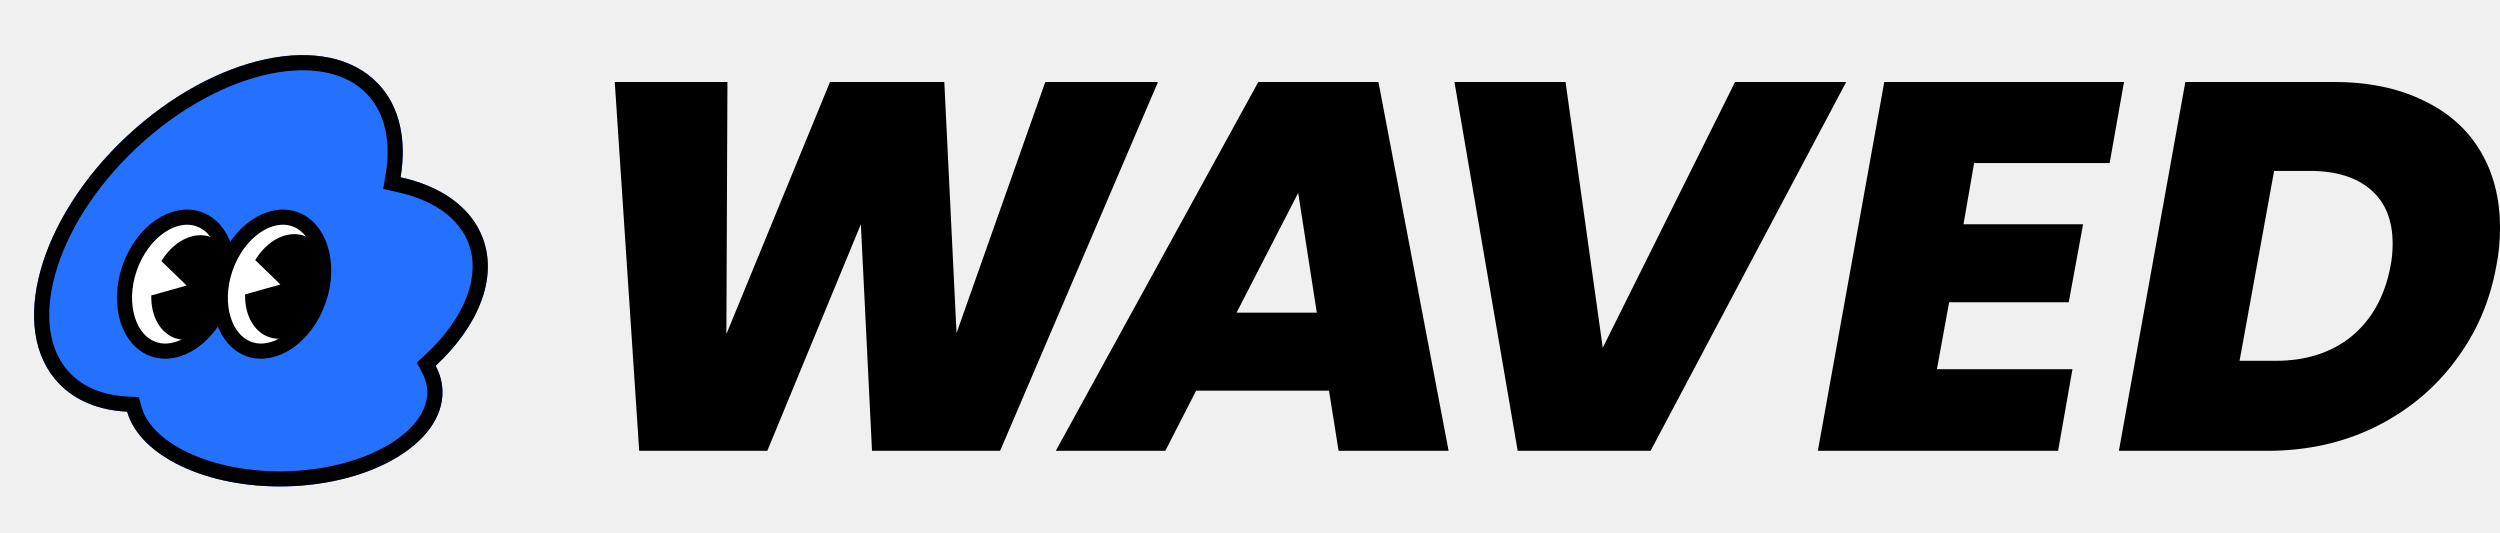
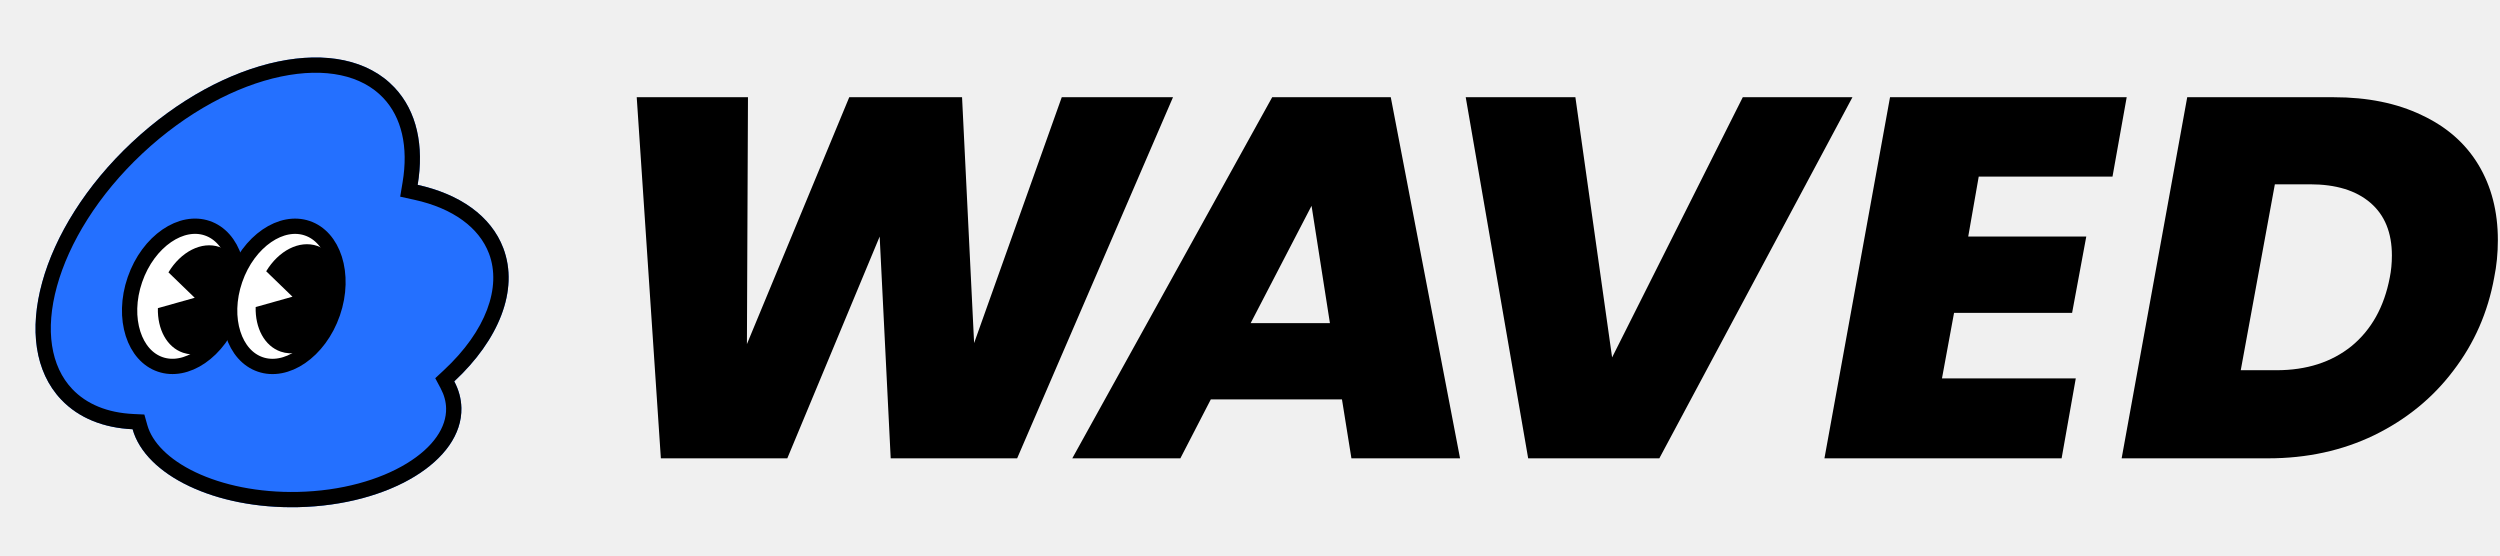
- <svg xmlns="http://www.w3.org/2000/svg" width="122" height="26" viewBox="0 0 122 26" fill="none">
-   <mask id="path-1-inside-1_3571_47270" fill="white">
-     <path fill-rule="evenodd" clip-rule="evenodd" d="M6.205 20.089C4.857 20.025 3.689 19.572 2.86 18.697C0.385 16.084 1.87 10.695 6.177 6.662C10.483 2.628 15.981 1.477 18.456 4.09C19.516 5.21 19.85 6.838 19.547 8.651C21.499 9.079 22.984 10.096 23.557 11.614C24.301 13.582 23.335 15.921 21.259 17.85C21.467 18.242 21.582 18.659 21.592 19.092C21.646 21.564 18.223 23.642 13.947 23.734C10.061 23.818 6.808 22.233 6.205 20.089Z" />
+ <svg xmlns="http://www.w3.org/2000/svg" width="90" height="20" viewBox="0 0 90 20" fill="none">
+   <mask id="path-1-inside-1_3541_59089" fill="white">
+     <path fill-rule="evenodd" clip-rule="evenodd" d="M4.774 15.453C3.736 15.404 2.838 15.056 2.2 14.382C0.296 12.372 1.438 8.227 4.751 5.125C8.064 2.022 12.293 1.136 14.197 3.146C15.013 4.007 15.269 5.26 15.036 6.655C16.536 6.984 17.678 7.767 18.119 8.934C18.691 10.447 17.949 12.246 16.353 13.729C16.514 14.031 16.603 14.352 16.61 14.687C16.652 16.588 14.019 18.187 10.729 18.258C7.74 18.323 5.237 17.103 4.774 15.453Z" />
  </mask>
-   <path fill-rule="evenodd" clip-rule="evenodd" d="M6.205 20.089C4.857 20.025 3.689 19.572 2.86 18.697C0.385 16.084 1.87 10.695 6.177 6.662C10.483 2.628 15.981 1.477 18.456 4.09C19.516 5.21 19.85 6.838 19.547 8.651C21.499 9.079 22.984 10.096 23.557 11.614C24.301 13.582 23.335 15.921 21.259 17.85C21.467 18.242 21.582 18.659 21.592 19.092C21.646 21.564 18.223 23.642 13.947 23.734C10.061 23.818 6.808 22.233 6.205 20.089Z" fill="#2470FF" />
-   <path d="M6.205 20.089L6.917 19.888L6.774 19.376L6.242 19.351L6.205 20.089ZM2.86 18.697L2.322 19.205L2.322 19.205L2.86 18.697ZM6.177 6.662L6.682 7.2L6.177 6.662ZM18.456 4.09L17.918 4.598L17.918 4.598L18.456 4.09ZM19.547 8.651L18.817 8.531L18.702 9.222L19.386 9.372L19.547 8.651ZM23.557 11.614L22.866 11.877L22.866 11.877L23.557 11.614ZM21.259 17.85L20.756 17.31L20.341 17.696L20.605 18.196L21.259 17.85ZM21.592 19.092L22.331 19.074L22.331 19.074L21.592 19.092ZM13.947 23.734L13.932 22.996L13.932 22.996L13.947 23.734ZM6.242 19.351C5.038 19.294 4.067 18.895 3.398 18.189L2.322 19.205C3.311 20.248 4.676 20.756 6.168 20.826L6.242 19.351ZM3.398 18.189C2.405 17.14 2.126 15.446 2.688 13.406C3.246 11.38 4.611 9.139 6.682 7.2L5.671 6.124C3.435 8.218 1.904 10.688 1.262 13.018C0.624 15.334 0.841 17.641 2.322 19.205L3.398 18.189ZM6.682 7.2C8.752 5.261 11.084 4.04 13.153 3.606C15.237 3.17 16.924 3.548 17.918 4.598L18.994 3.582C17.513 2.019 15.214 1.667 12.853 2.161C10.478 2.658 7.908 4.029 5.671 6.124L6.682 7.2ZM17.918 4.598C18.771 5.498 19.096 6.865 18.817 8.531L20.276 8.771C20.604 6.811 20.262 4.921 18.994 3.582L17.918 4.598ZM19.386 9.372C21.195 9.769 22.411 10.674 22.866 11.877L24.249 11.352C23.556 9.519 21.802 8.389 19.707 7.929L19.386 9.372ZM22.866 11.877C23.453 13.432 22.738 15.469 20.756 17.31L21.762 18.39C23.932 16.374 25.149 13.733 24.249 11.352L22.866 11.877ZM20.605 18.196C20.764 18.496 20.846 18.801 20.852 19.11L22.331 19.074C22.319 18.517 22.169 17.988 21.913 17.504L20.605 18.196ZM20.852 19.11C20.871 19.971 20.282 20.902 19.01 21.675C17.756 22.436 15.964 22.952 13.932 22.996L13.961 24.473C16.205 24.424 18.262 23.855 19.776 22.936C21.271 22.028 22.366 20.685 22.331 19.074L20.852 19.11ZM13.932 22.996C12.088 23.036 10.42 22.678 9.164 22.08C7.89 21.474 7.138 20.674 6.917 19.888L5.493 20.29C5.875 21.648 7.051 22.713 8.525 23.414C10.018 24.124 11.919 24.517 13.961 24.473L13.932 22.996Z" fill="black" mask="url(#path-1-inside-1_3571_47270)" />
-   <path d="M6.322 13.09C6.009 13.996 6.005 14.896 6.234 15.613C6.462 16.331 6.913 16.841 7.501 17.042C8.09 17.243 8.76 17.115 9.384 16.688C10.007 16.261 10.559 15.548 10.872 14.642C11.184 13.736 11.188 12.836 10.96 12.119C10.731 11.402 10.281 10.891 9.692 10.69C9.104 10.489 8.433 10.618 7.81 11.044C7.187 11.471 6.634 12.184 6.322 13.09Z" fill="white" stroke="black" stroke-width="0.739" />
-   <path fill-rule="evenodd" clip-rule="evenodd" d="M7.877 12.744L9.106 13.933L7.383 14.418C7.357 15.4 7.797 16.245 8.559 16.505C9.577 16.852 10.784 16.026 11.255 14.659C11.726 13.293 11.284 11.904 10.266 11.557C9.425 11.27 8.454 11.785 7.877 12.744Z" fill="black" />
-   <path d="M10.998 13.09C10.685 13.996 10.681 14.896 10.909 15.613C11.138 16.331 11.588 16.841 12.177 17.042C12.765 17.243 13.436 17.115 14.059 16.688C14.683 16.261 15.235 15.548 15.547 14.642C15.86 13.736 15.864 12.836 15.636 12.119C15.407 11.402 14.957 10.891 14.368 10.69C13.78 10.489 13.109 10.618 12.486 11.044C11.862 11.471 11.31 12.184 10.998 13.09Z" fill="white" stroke="black" stroke-width="0.739" />
-   <path fill-rule="evenodd" clip-rule="evenodd" d="M12.455 12.693L13.684 13.882L11.961 14.367C11.935 15.349 12.375 16.194 13.137 16.454C14.155 16.802 15.362 15.975 15.833 14.609C16.305 13.242 15.862 11.853 14.844 11.506C14.003 11.219 13.032 11.734 12.455 12.693Z" fill="black" />
-   <path d="M113.882 4C115.559 4 117.012 4.298 118.239 4.894C119.467 5.472 120.401 6.298 121.041 7.37C121.681 8.443 122.001 9.694 122.001 11.123C122.001 11.77 121.94 12.391 121.819 12.987C121.508 14.723 120.833 16.272 119.796 17.634C118.776 18.996 117.47 20.068 115.879 20.851C114.305 21.617 112.559 22 110.639 22H103.402L106.645 4H113.882ZM111.054 17.608C112.542 17.608 113.778 17.208 114.764 16.408C115.749 15.591 116.381 14.451 116.657 12.987C116.726 12.647 116.761 12.281 116.761 11.889C116.761 10.749 116.406 9.872 115.697 9.26C114.988 8.647 113.994 8.34 112.714 8.34H110.977L109.291 17.608H111.054Z" fill="black" />
-   <path d="M96.337 7.957L95.818 10.945H101.655L100.954 14.749H95.118L94.521 18.017H101.136L100.435 22H88.711L91.953 4H103.652L102.951 7.957H96.337Z" fill="black" />
-   <path d="M76.398 4L78.214 16.97L84.672 4H90.094L80.548 22H74.063L70.977 4H76.398Z" fill="black" />
-   <path d="M64.856 19.064H58.371L56.867 22H51.523L61.406 4H67.268L70.692 22H65.323L64.856 19.064ZM64.26 15.259L63.352 9.413L60.343 15.259H64.26Z" fill="black" />
-   <path d="M56.51 4L48.806 22H42.554L42.01 10.945L37.444 22H31.193L30 4H35.499L35.447 16.306L40.505 4H46.082L46.679 16.255L51.011 4H56.51Z" fill="black" />
+   <path fill-rule="evenodd" clip-rule="evenodd" d="M4.774 15.453C3.736 15.404 2.838 15.056 2.2 14.382C0.296 12.372 1.438 8.227 4.751 5.125C8.064 2.022 12.293 1.136 14.197 3.146C15.013 4.007 15.269 5.26 15.036 6.655C16.536 6.984 17.678 7.767 18.119 8.934C18.691 10.447 17.949 12.246 16.353 13.729C16.514 14.031 16.603 14.352 16.61 14.687C16.652 16.588 14.019 18.187 10.729 18.258C7.74 18.323 5.237 17.103 4.774 15.453Z" fill="#2470FF" />
+   <path d="M4.774 15.453L5.304 15.304L5.197 14.923L4.802 14.904L4.774 15.453ZM2.2 14.382L1.8 14.761L1.8 14.761L2.2 14.382ZM4.751 5.125L5.127 5.525L5.127 5.525L4.751 5.125ZM14.197 3.146L14.598 2.768L14.598 2.768L14.197 3.146ZM15.036 6.655L14.493 6.565L14.407 7.08L14.916 7.192L15.036 6.655ZM18.119 8.934L17.604 9.129L17.604 9.129L18.119 8.934ZM16.353 13.729L15.979 13.327L15.669 13.615L15.867 13.987L16.353 13.729ZM16.61 14.687L16.06 14.7L16.06 14.7L16.61 14.687ZM10.729 18.258L10.74 18.808L10.74 18.808L10.729 18.258ZM4.802 14.904C3.871 14.86 3.119 14.552 2.6 14.004L1.8 14.761C2.556 15.559 3.602 15.948 4.747 16.002L4.802 14.904ZM2.6 14.004C1.83 13.191 1.617 11.88 2.05 10.308C2.48 8.746 3.532 7.019 5.127 5.525L4.375 4.724C2.657 6.333 1.482 8.23 0.989 10.019C0.499 11.797 0.666 13.564 1.8 14.761L2.6 14.004ZM5.127 5.525C6.722 4.032 8.519 3.09 10.114 2.756C11.721 2.42 13.026 2.71 13.797 3.525L14.598 2.768C13.465 1.572 11.703 1.301 9.891 1.68C8.067 2.062 6.093 3.115 4.375 4.724L5.127 5.525ZM13.797 3.525C14.458 4.222 14.708 5.28 14.493 6.565L15.579 6.744C15.831 5.24 15.568 3.793 14.598 2.768L13.797 3.525ZM14.916 7.192C16.31 7.498 17.251 8.197 17.604 9.129L18.634 8.739C18.104 7.338 16.762 6.471 15.155 6.118L14.916 7.192ZM17.604 9.129C18.06 10.336 17.504 11.909 15.979 13.327L16.728 14.131C18.393 12.582 19.322 10.559 18.634 8.739L17.604 9.129ZM15.867 13.987C15.991 14.221 16.055 14.459 16.06 14.7L17.16 14.673C17.151 14.246 17.037 13.842 16.84 13.471L15.867 13.987ZM16.06 14.7C16.075 15.372 15.615 16.093 14.634 16.689C13.666 17.277 12.284 17.675 10.719 17.709L10.74 18.808C12.464 18.77 14.043 18.333 15.204 17.628C16.351 16.931 17.187 15.903 17.16 14.673L16.06 14.7ZM10.719 17.709C9.298 17.739 8.012 17.463 7.042 17.002C6.059 16.535 5.476 15.916 5.304 15.304L4.244 15.603C4.536 16.64 5.435 17.456 6.567 17.995C7.712 18.54 9.172 18.841 10.74 18.808L10.719 17.709Z" fill="black" mask="url(#path-1-inside-1_3541_59089)" />
+   <path d="M4.857 10.068C4.616 10.766 4.613 11.461 4.789 12.014C4.966 12.568 5.314 12.964 5.77 13.119C6.226 13.275 6.745 13.175 7.226 12.846C7.708 12.516 8.133 11.966 8.374 11.267C8.615 10.569 8.619 9.874 8.442 9.32C8.266 8.767 7.918 8.371 7.462 8.216C7.006 8.06 6.486 8.16 6.005 8.489C5.524 8.819 5.098 9.369 4.857 10.068Z" fill="white" stroke="black" stroke-width="0.55" />
+   <path fill-rule="evenodd" clip-rule="evenodd" d="M6.064 9.805L7.01 10.72L5.684 11.093C5.664 11.849 6.003 12.498 6.589 12.698C7.372 12.965 8.3 12.33 8.663 11.278C9.025 10.227 8.685 9.159 7.902 8.892C7.255 8.671 6.508 9.067 6.064 9.805Z" fill="black" />
+   <path d="M8.459 10.069C8.218 10.767 8.214 11.462 8.391 12.015C8.567 12.569 8.916 12.965 9.372 13.12C9.828 13.276 10.347 13.176 10.828 12.847C11.309 12.517 11.735 11.967 11.976 11.268C12.217 10.57 12.22 9.875 12.044 9.321C11.867 8.768 11.519 8.372 11.063 8.217C10.607 8.061 10.088 8.161 9.607 8.49C9.126 8.82 8.7 9.37 8.459 10.069Z" fill="white" stroke="black" stroke-width="0.55" />
+   <path fill-rule="evenodd" clip-rule="evenodd" d="M9.583 9.766L10.529 10.681L9.204 11.054C9.184 11.81 9.522 12.459 10.108 12.659C10.891 12.926 11.82 12.291 12.182 11.239C12.545 10.188 12.204 9.12 11.422 8.853C10.774 8.632 10.028 9.028 9.583 9.766Z" fill="black" />
+   <path d="M84.011 3.5C85.232 3.5 86.29 3.715 87.184 4.145C88.078 4.563 88.758 5.16 89.224 5.934C89.69 6.709 89.923 7.612 89.923 8.645C89.923 9.112 89.879 9.561 89.791 9.991C89.564 11.245 89.073 12.363 88.318 13.347C87.575 14.33 86.624 15.105 85.465 15.67C84.319 16.223 83.047 16.5 81.649 16.5H76.379L78.74 3.5H84.011ZM81.952 13.328C83.035 13.328 83.935 13.04 84.653 12.462C85.371 11.872 85.83 11.048 86.032 9.991C86.082 9.745 86.108 9.481 86.108 9.198C86.108 8.374 85.849 7.741 85.333 7.299C84.817 6.856 84.093 6.635 83.161 6.635H81.895L80.667 13.328H81.952Z" fill="black" />
+   <path d="M71.234 6.358L70.856 8.516H75.106L74.596 11.263H70.346L69.911 13.623H74.728L74.218 16.5H65.68L68.041 3.5H76.561L76.05 6.358H71.234Z" fill="black" />
+   <path d="M56.714 3.5L58.036 12.867L62.74 3.5H66.688L59.736 16.5H55.014L52.766 3.5H56.714Z" fill="black" />
+   <path d="M48.311 14.379H43.589L42.493 16.5H38.602L45.799 3.5H50.068L52.562 16.5H48.651L48.311 14.379ZM47.877 11.632L47.216 7.409L45.024 11.632H47.877Z" fill="black" />
+   <path d="M42.228 3.5L36.617 16.5H32.065L31.668 8.516L28.343 16.5H23.791L22.922 3.5H26.927L26.889 12.388L30.573 3.5H34.634L35.068 12.351L38.223 3.5H42.228Z" fill="black" />
</svg>
